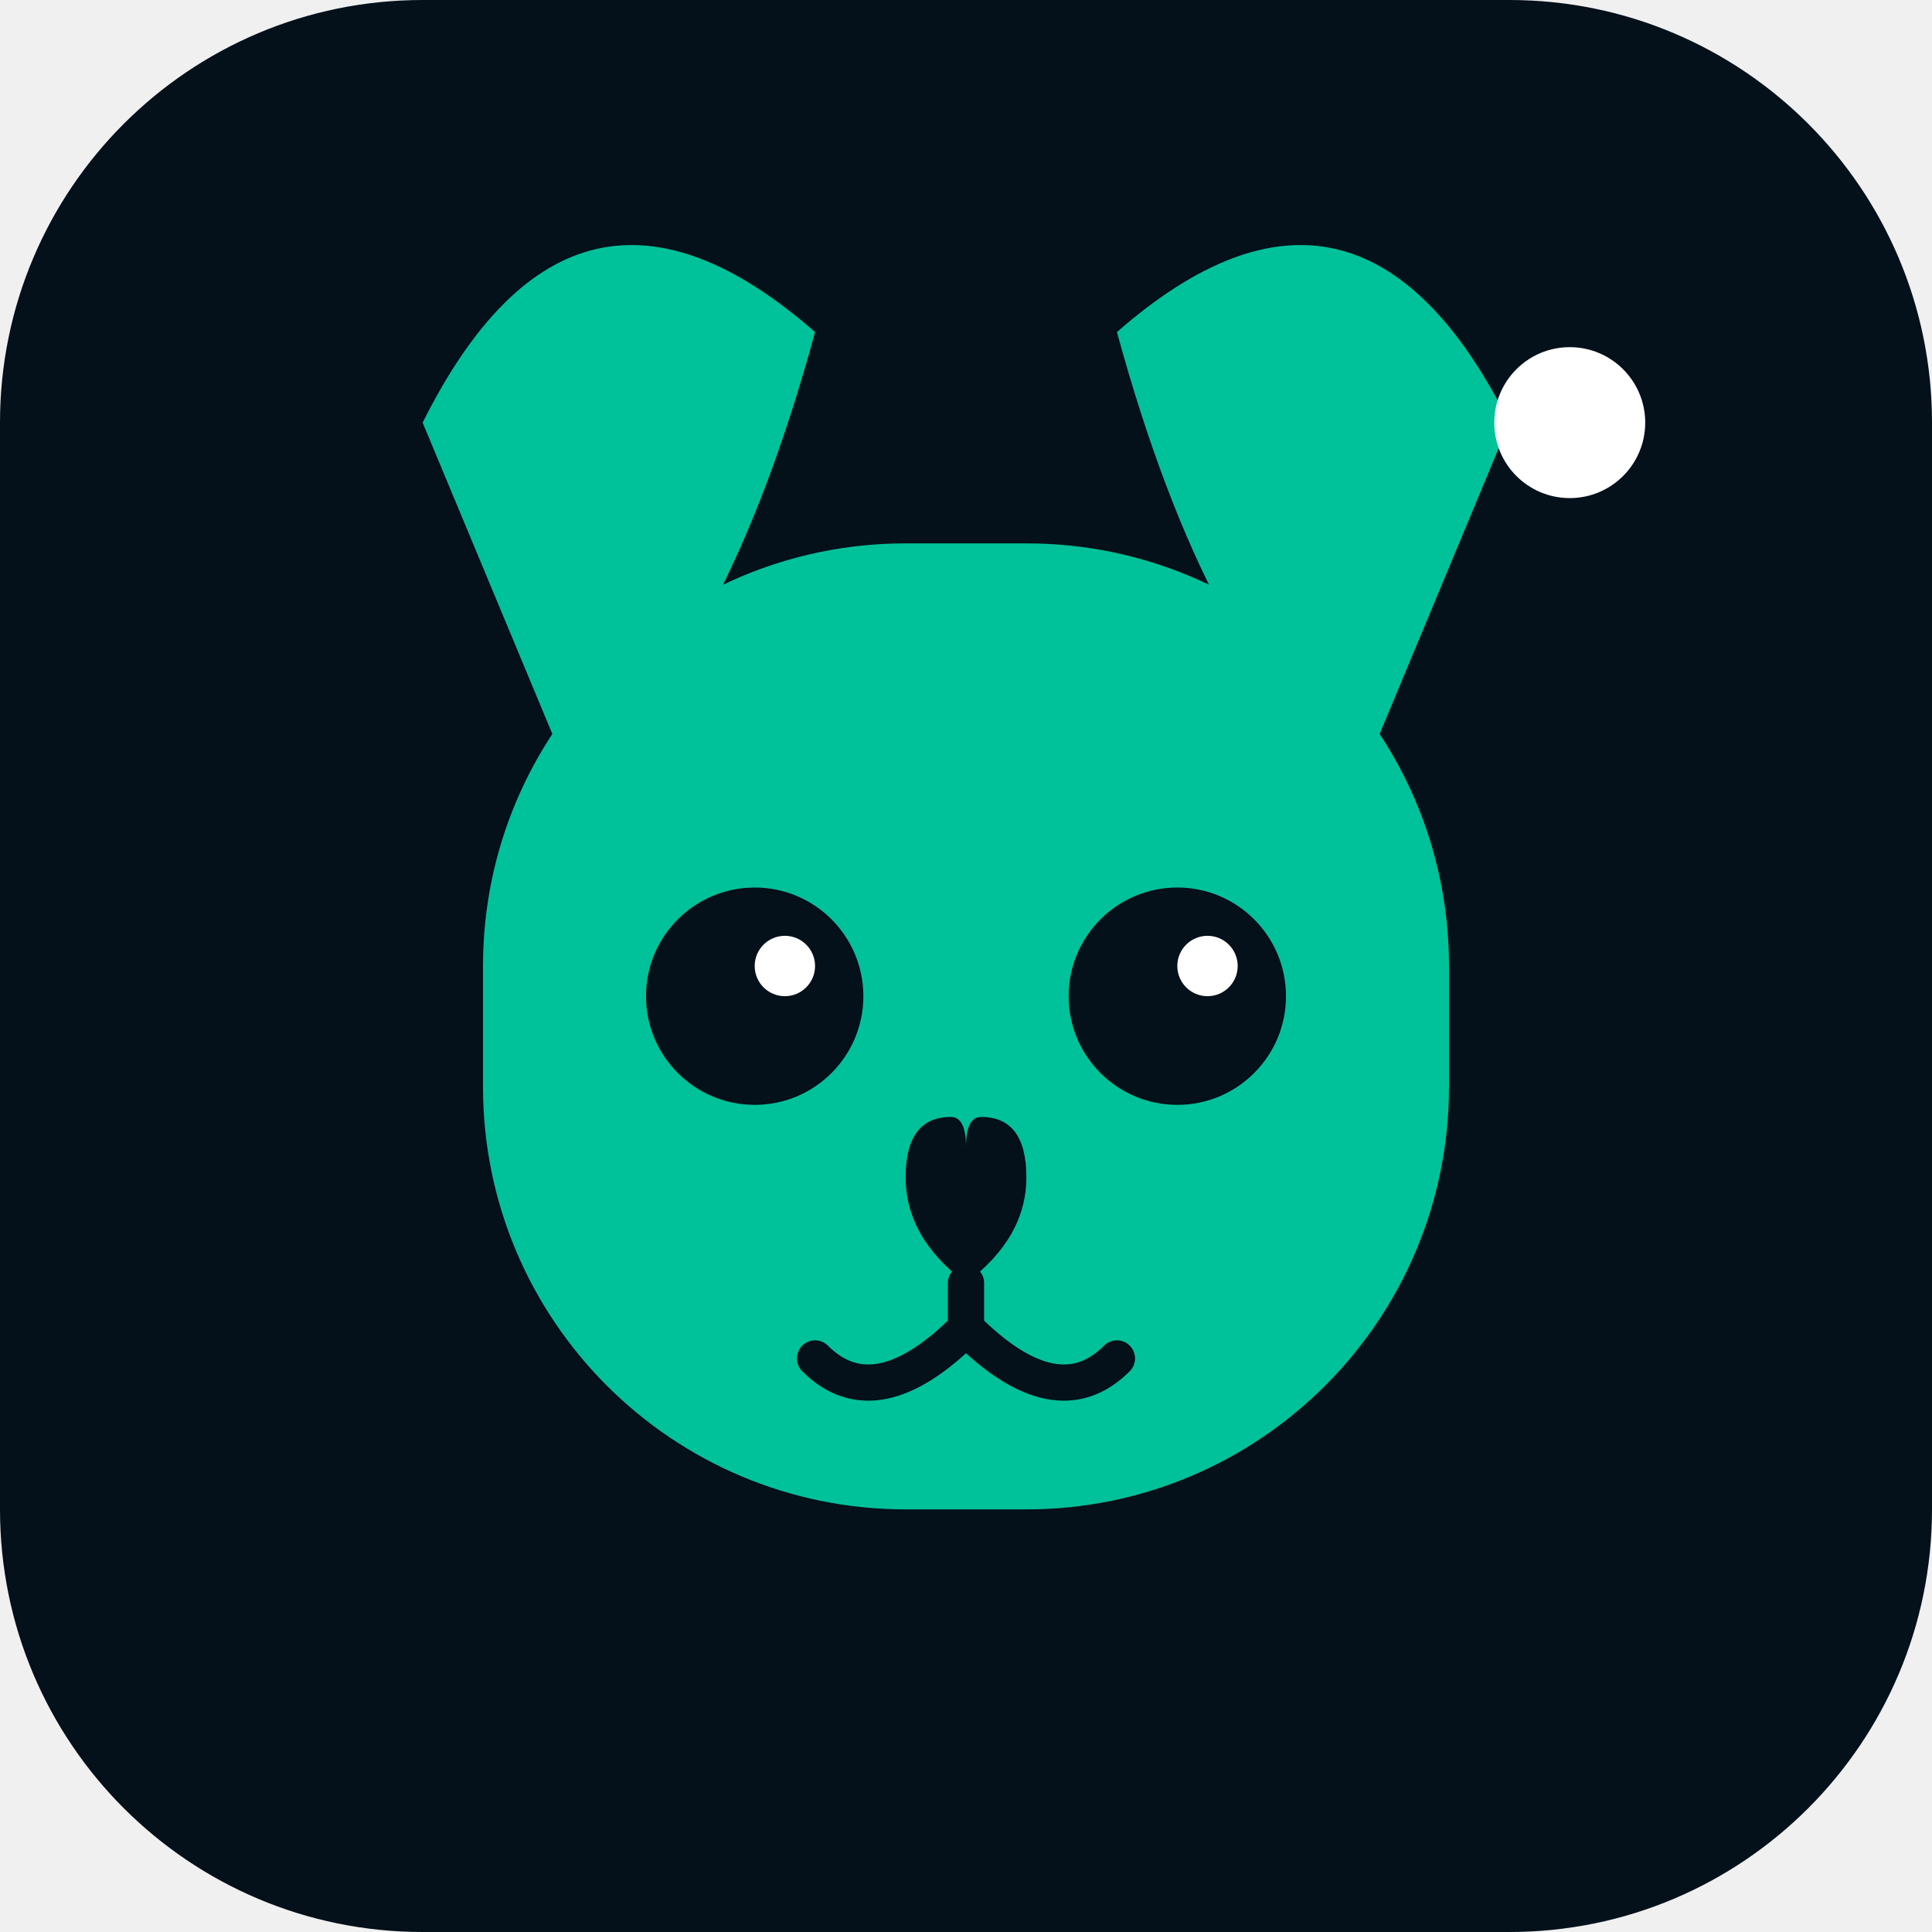
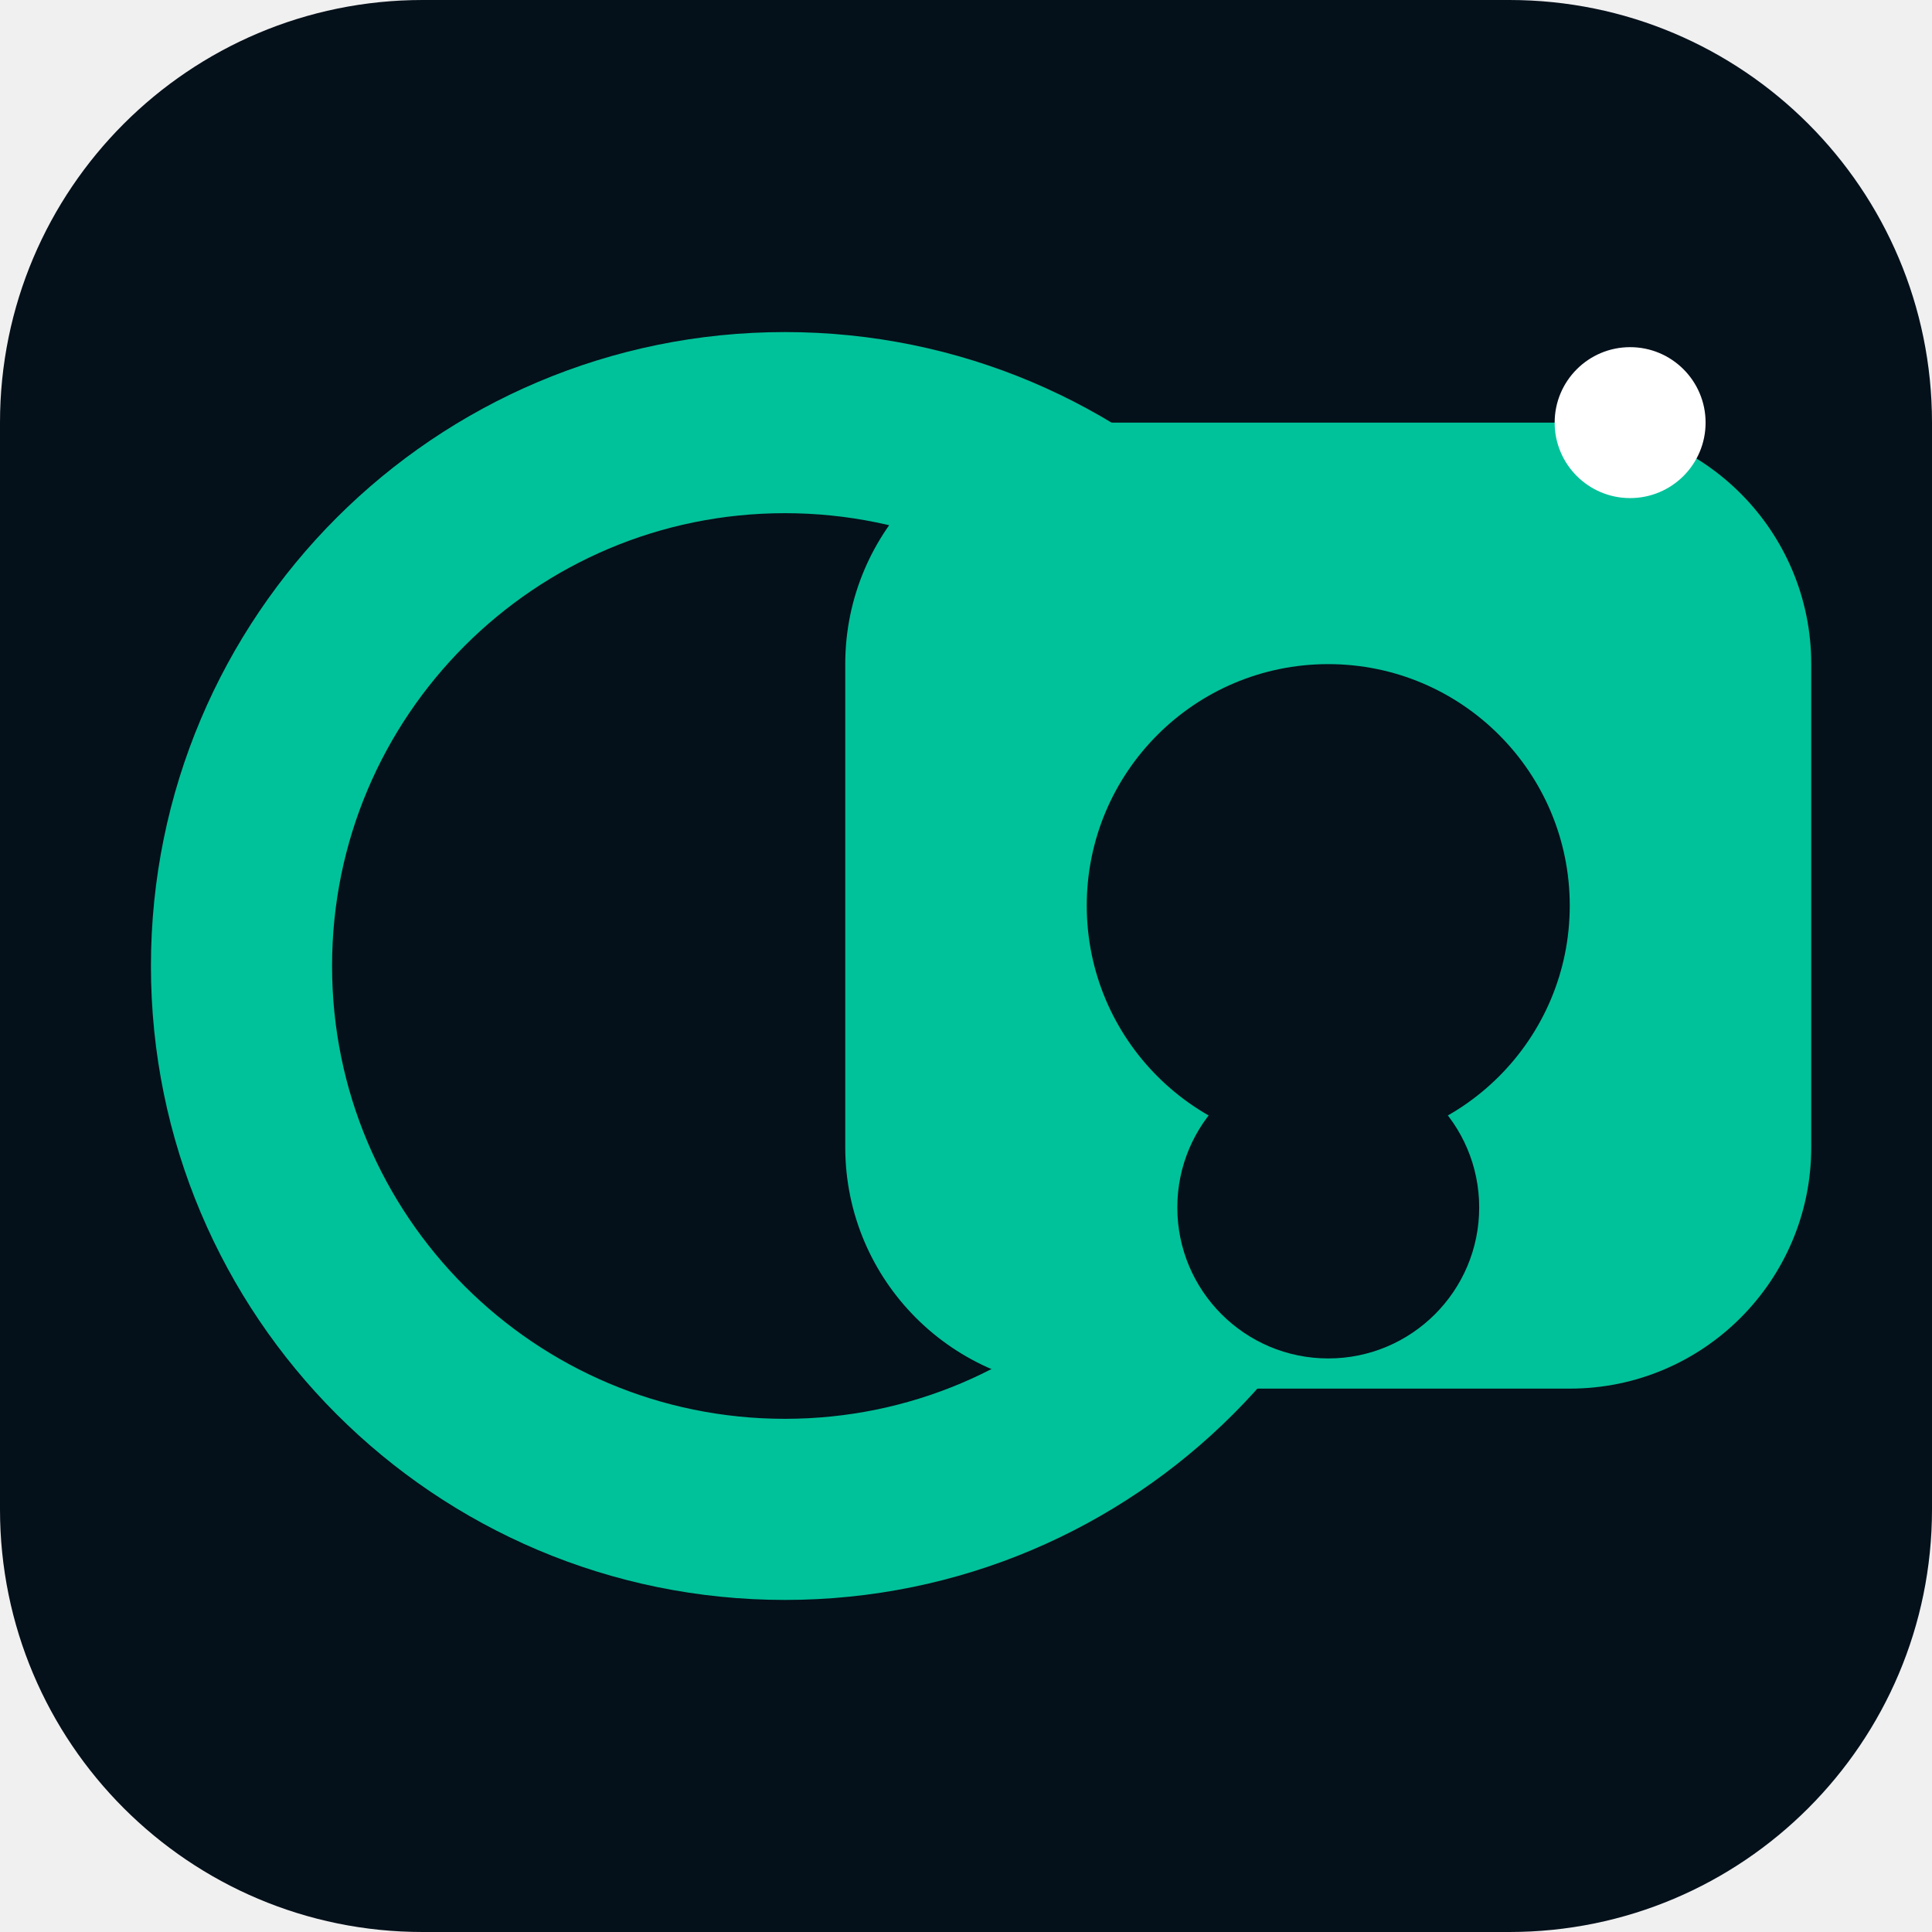
<svg xmlns="http://www.w3.org/2000/svg" viewBox="0 0 64 64" role="img" aria-label="OpenBuddy">
  <rect width="64" height="64" rx="14" fill="#04101A" />
-   <path d="M14 14 Q19 4 27 11 Q24 22 19 26 Z" fill="#00C29A" />
-   <path d="M50 14 Q45 4 37 11 Q40 22 45 26 Z" fill="#00C29A" />
-   <rect x="16" y="18" width="32" height="32" rx="14" fill="#00C29A" />
-   <circle cx="25" cy="33" r="3.6" fill="#04101A" />
-   <circle cx="39" cy="33" r="3.6" fill="#04101A" />
-   <circle cx="26" cy="32" r="1" fill="#FFFFFF" />
-   <circle cx="40" cy="32" r="1" fill="#FFFFFF" />
-   <path d="M30 39 Q30 37 31.5 37 Q32 37 32 38 Q32 37 32.5 37 Q34 37 34 39 Q34 41 32 42.5 Q30 41 30 39 Z" fill="#04101A" />
-   <path d="M32 42.5 L32 44" stroke="#04101A" stroke-width="1.2" stroke-linecap="round" />
-   <path d="M32 44 Q29 47 27 45" fill="none" stroke="#04101A" stroke-width="1.2" stroke-linecap="round" />
-   <path d="M32 44 Q35 47 37 45" fill="none" stroke="#04101A" stroke-width="1.2" stroke-linecap="round" />
-   <circle cx="52" cy="14" r="2.5" fill="#FFFFFF" />
+   <circle cx="26" cy="32" r="18" fill="none" stroke="#00C29A" stroke-width="6" />
+   <rect x="28" y="14" width="32" height="32" rx="8" fill="#00C29A" />
+   <circle cx="44" cy="30" r="8" fill="#04101A" />
+   <circle cx="44" cy="40" r="5" fill="#04101A" />
+   <circle cx="54" cy="14" r="2.5" fill="#FFFFFF" />
</svg>
